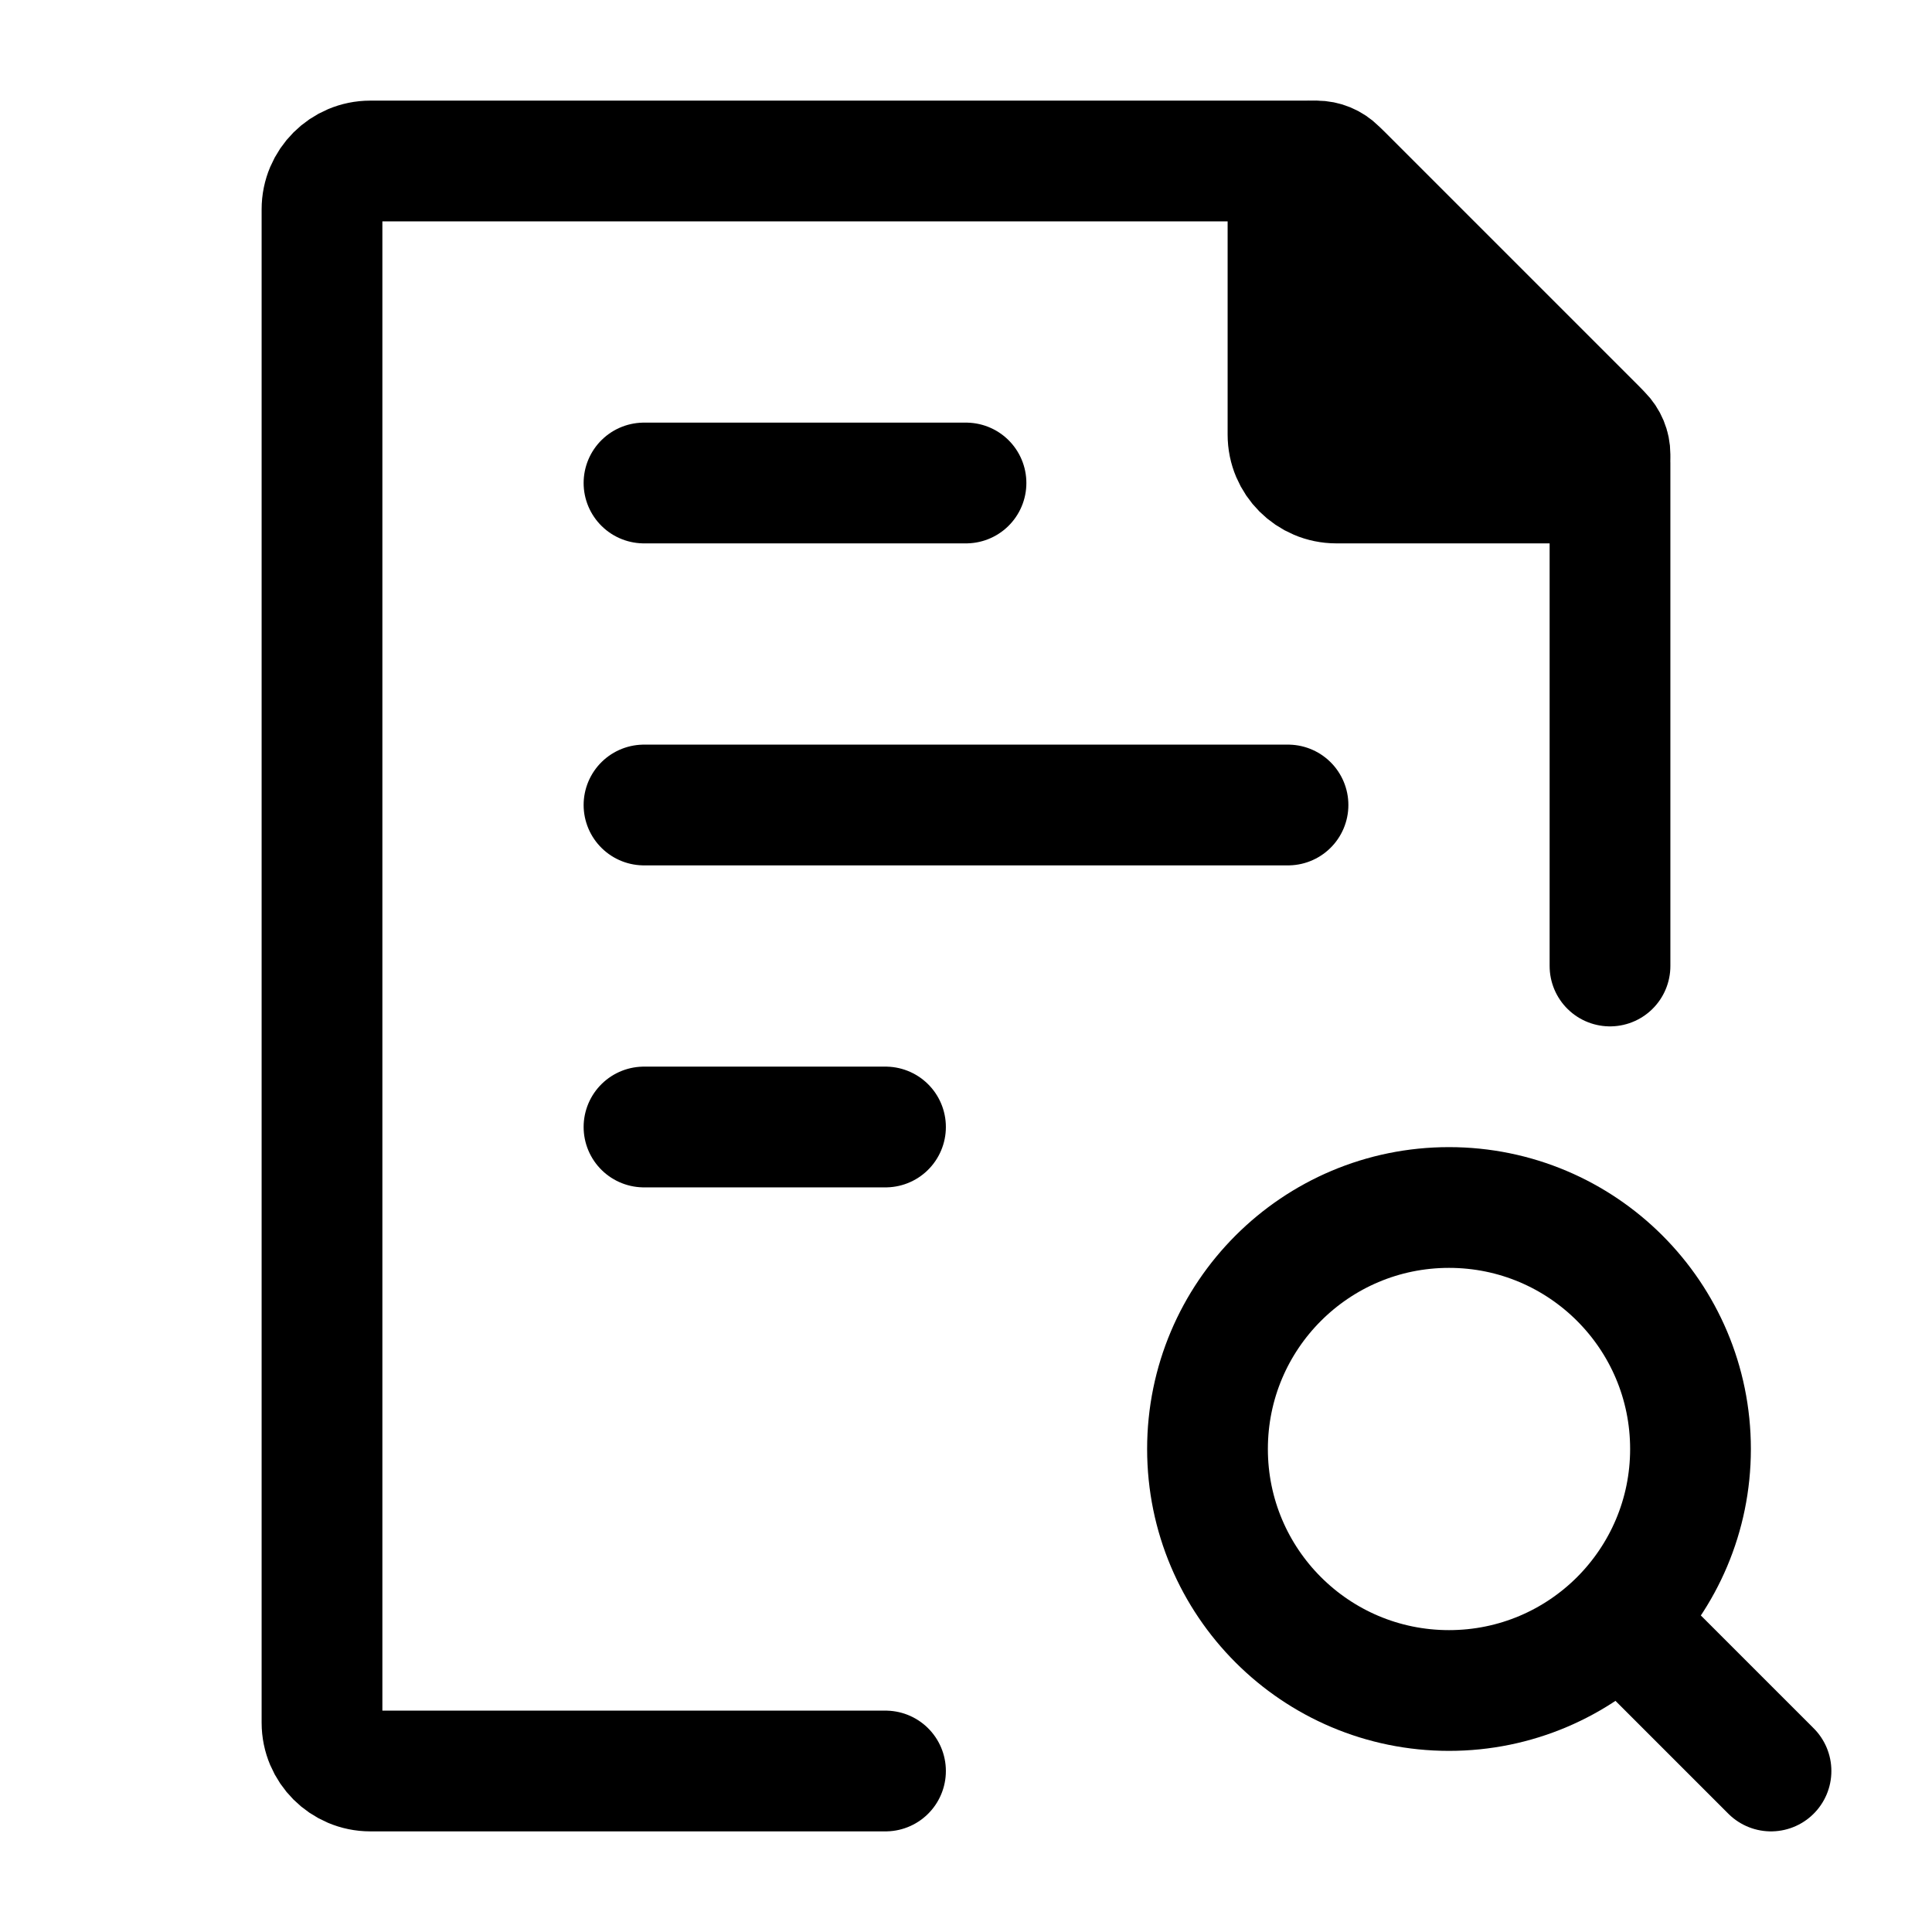
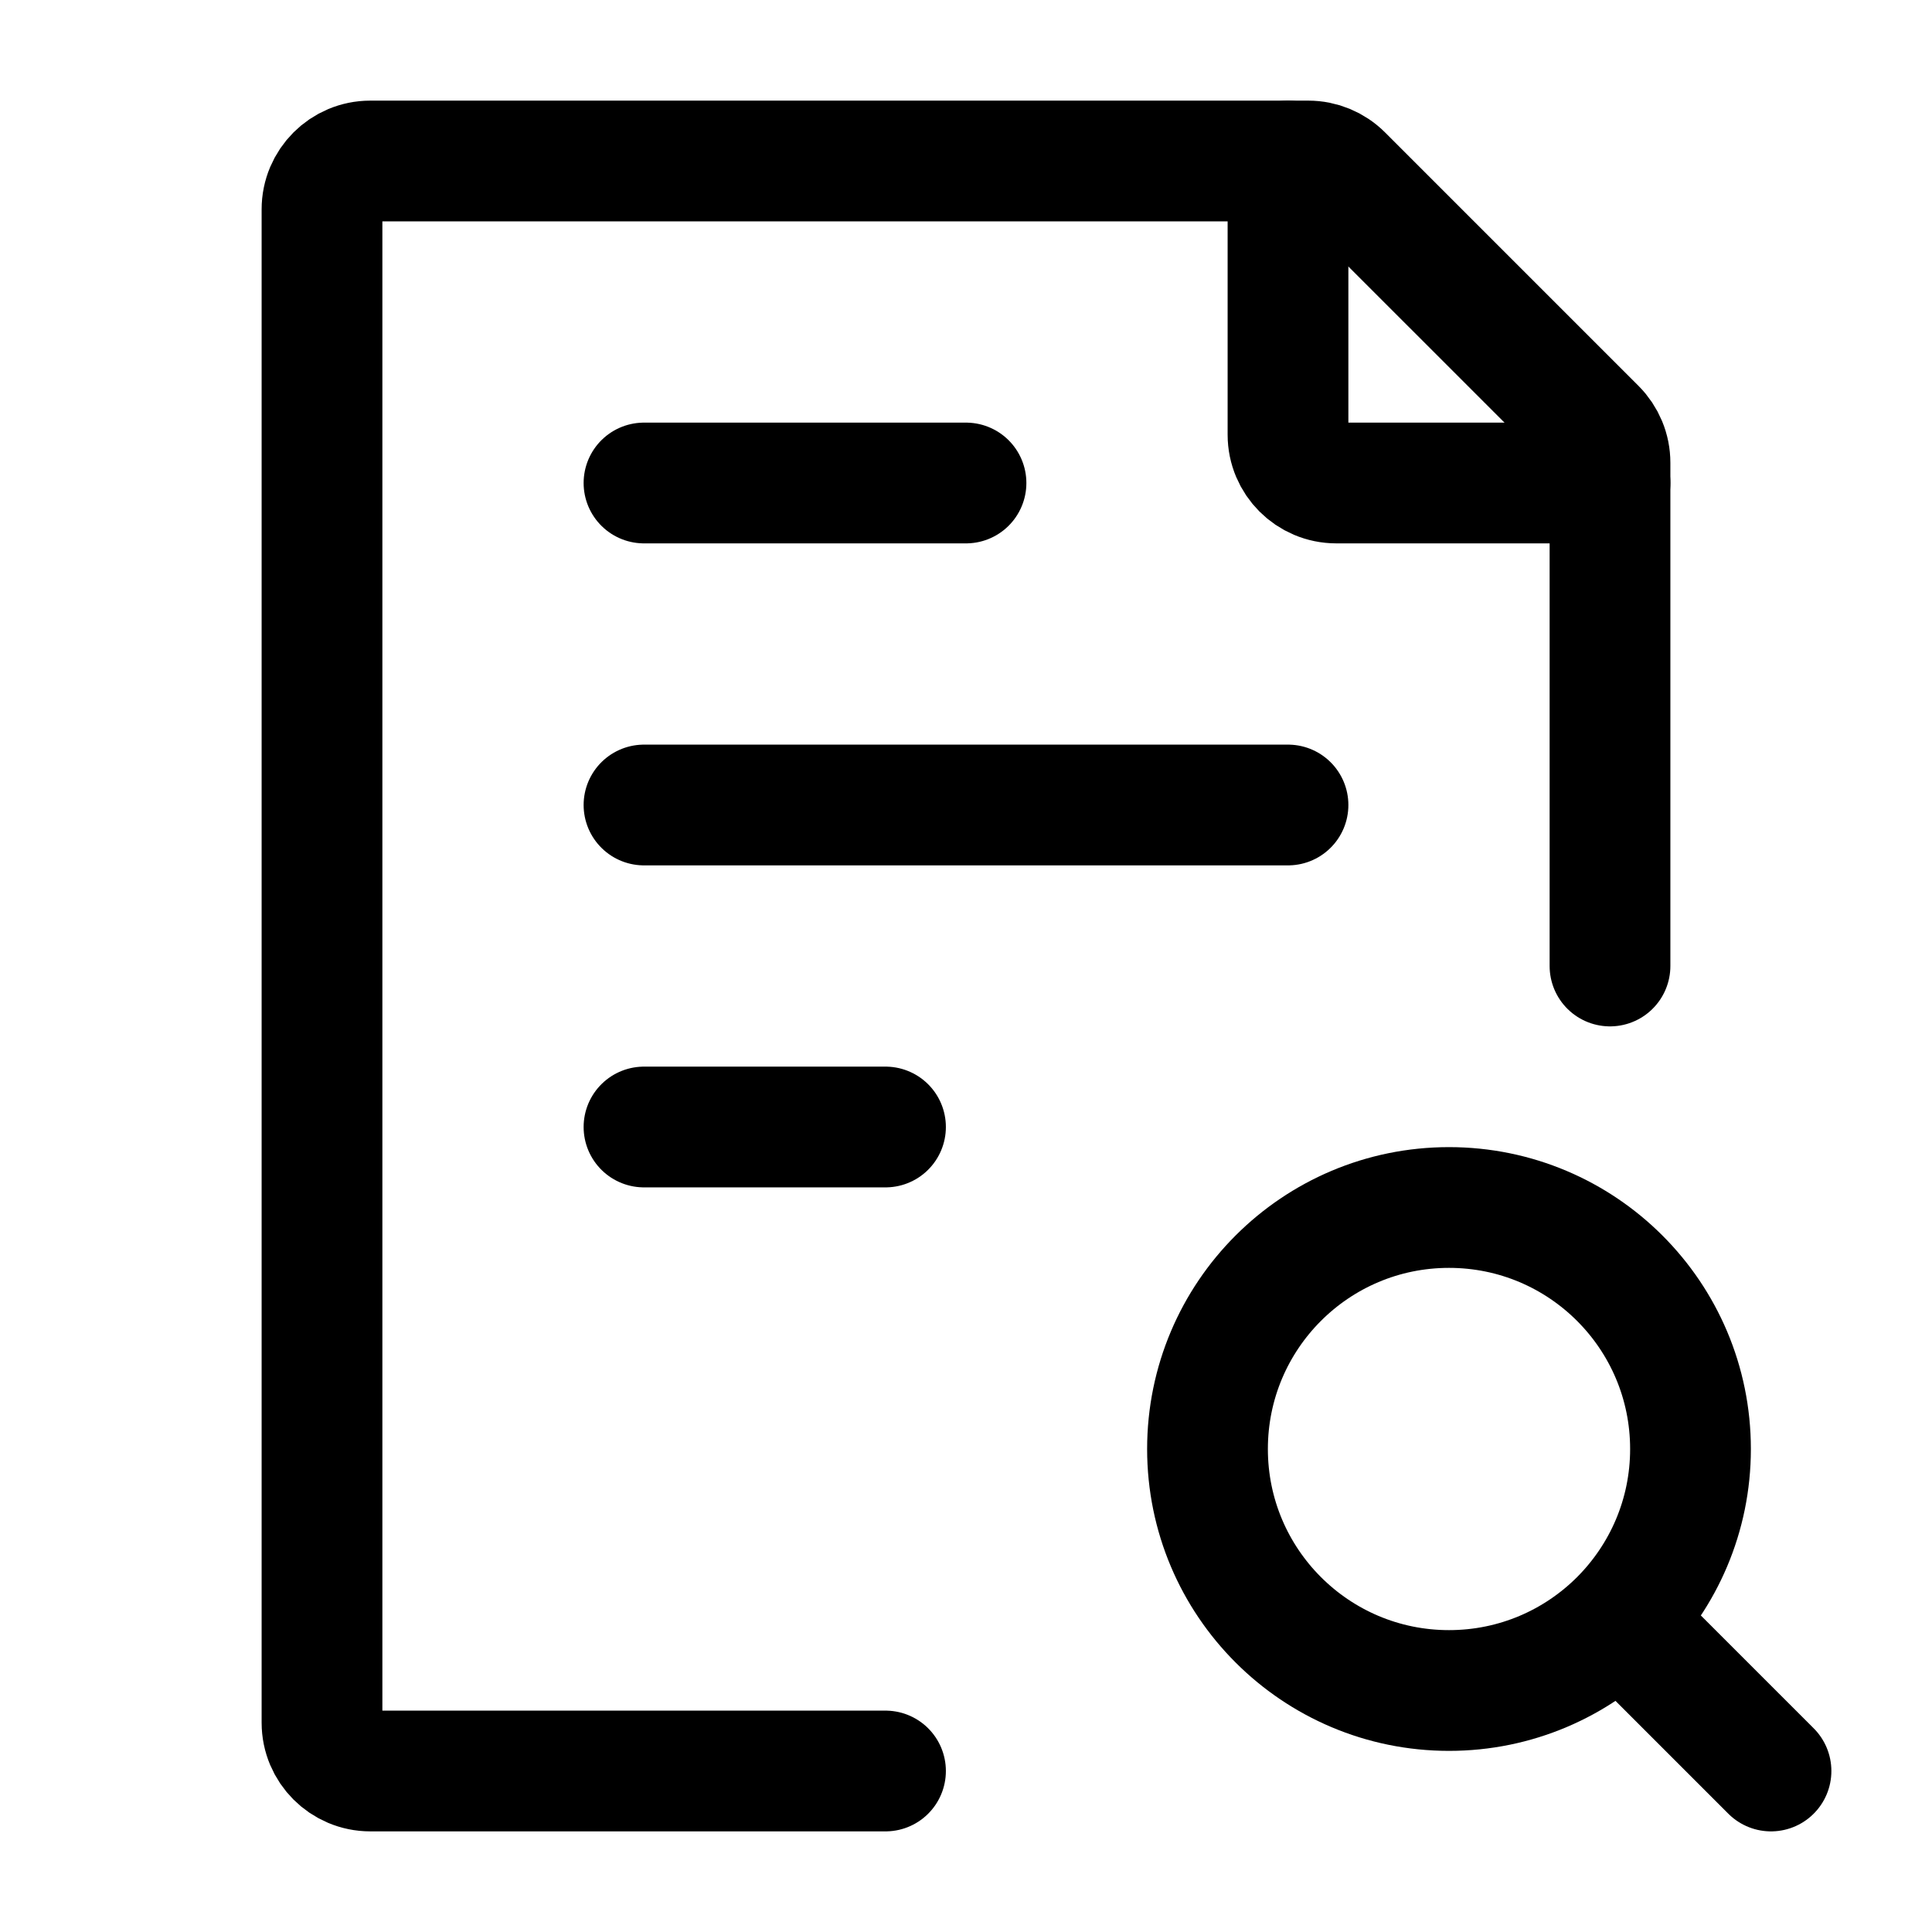
- <svg xmlns="http://www.w3.org/2000/svg" width="24" height="24" stroke-width="1.5" viewBox="0 0 24 24" fill="none">
+ <svg xmlns="http://www.w3.org/2000/svg" width="24" height="24" viewBox="0 0 24 24" stroke-width="1.5" fill="none">
  <path d="M20 12V5.749C20 5.589 19.937 5.437 19.824 5.324L16.676 2.176C16.563 2.063 16.411 2 16.252 2H4.6C4.269 2 4 2.269 4 2.6V21.4C4 21.731 4.269 22 4.6 22H11" stroke="currentColor" stroke-linecap="round" stroke-linejoin="round" />
  <path d="M8 10H16M8 6H12M8 14H11" stroke="currentColor" stroke-linecap="round" stroke-linejoin="round" />
  <path d="M20.5 20.5L22 22" stroke="currentColor" stroke-linecap="round" stroke-linejoin="round" />
  <path d="M15 18C15 19.657 16.343 21 18 21C18.83 21 19.581 20.663 20.124 20.119C20.665 19.576 21 18.827 21 18C21 16.343 19.657 15 18 15C16.343 15 15 16.343 15 18Z" stroke="currentColor" stroke-linecap="round" stroke-linejoin="round" />
-   <path d="M16 5.4V2.354C16 2.158 16.158 2 16.354 2C16.447 2 16.537 2.037 16.604 2.104L19.896 5.396C19.963 5.463 20 5.553 20 5.646C20 5.842 19.842 6 19.646 6H16.6C16.269 6 16 5.731 16 5.4Z" fill="currentColor" stroke="currentColor" stroke-linecap="round" stroke-linejoin="round" />
+   <path d="M16 2V5.4C16 5.731 16.269 6 16.6 6H20" stroke="currentColor" stroke-linecap="round" stroke-linejoin="round" />
</svg>
